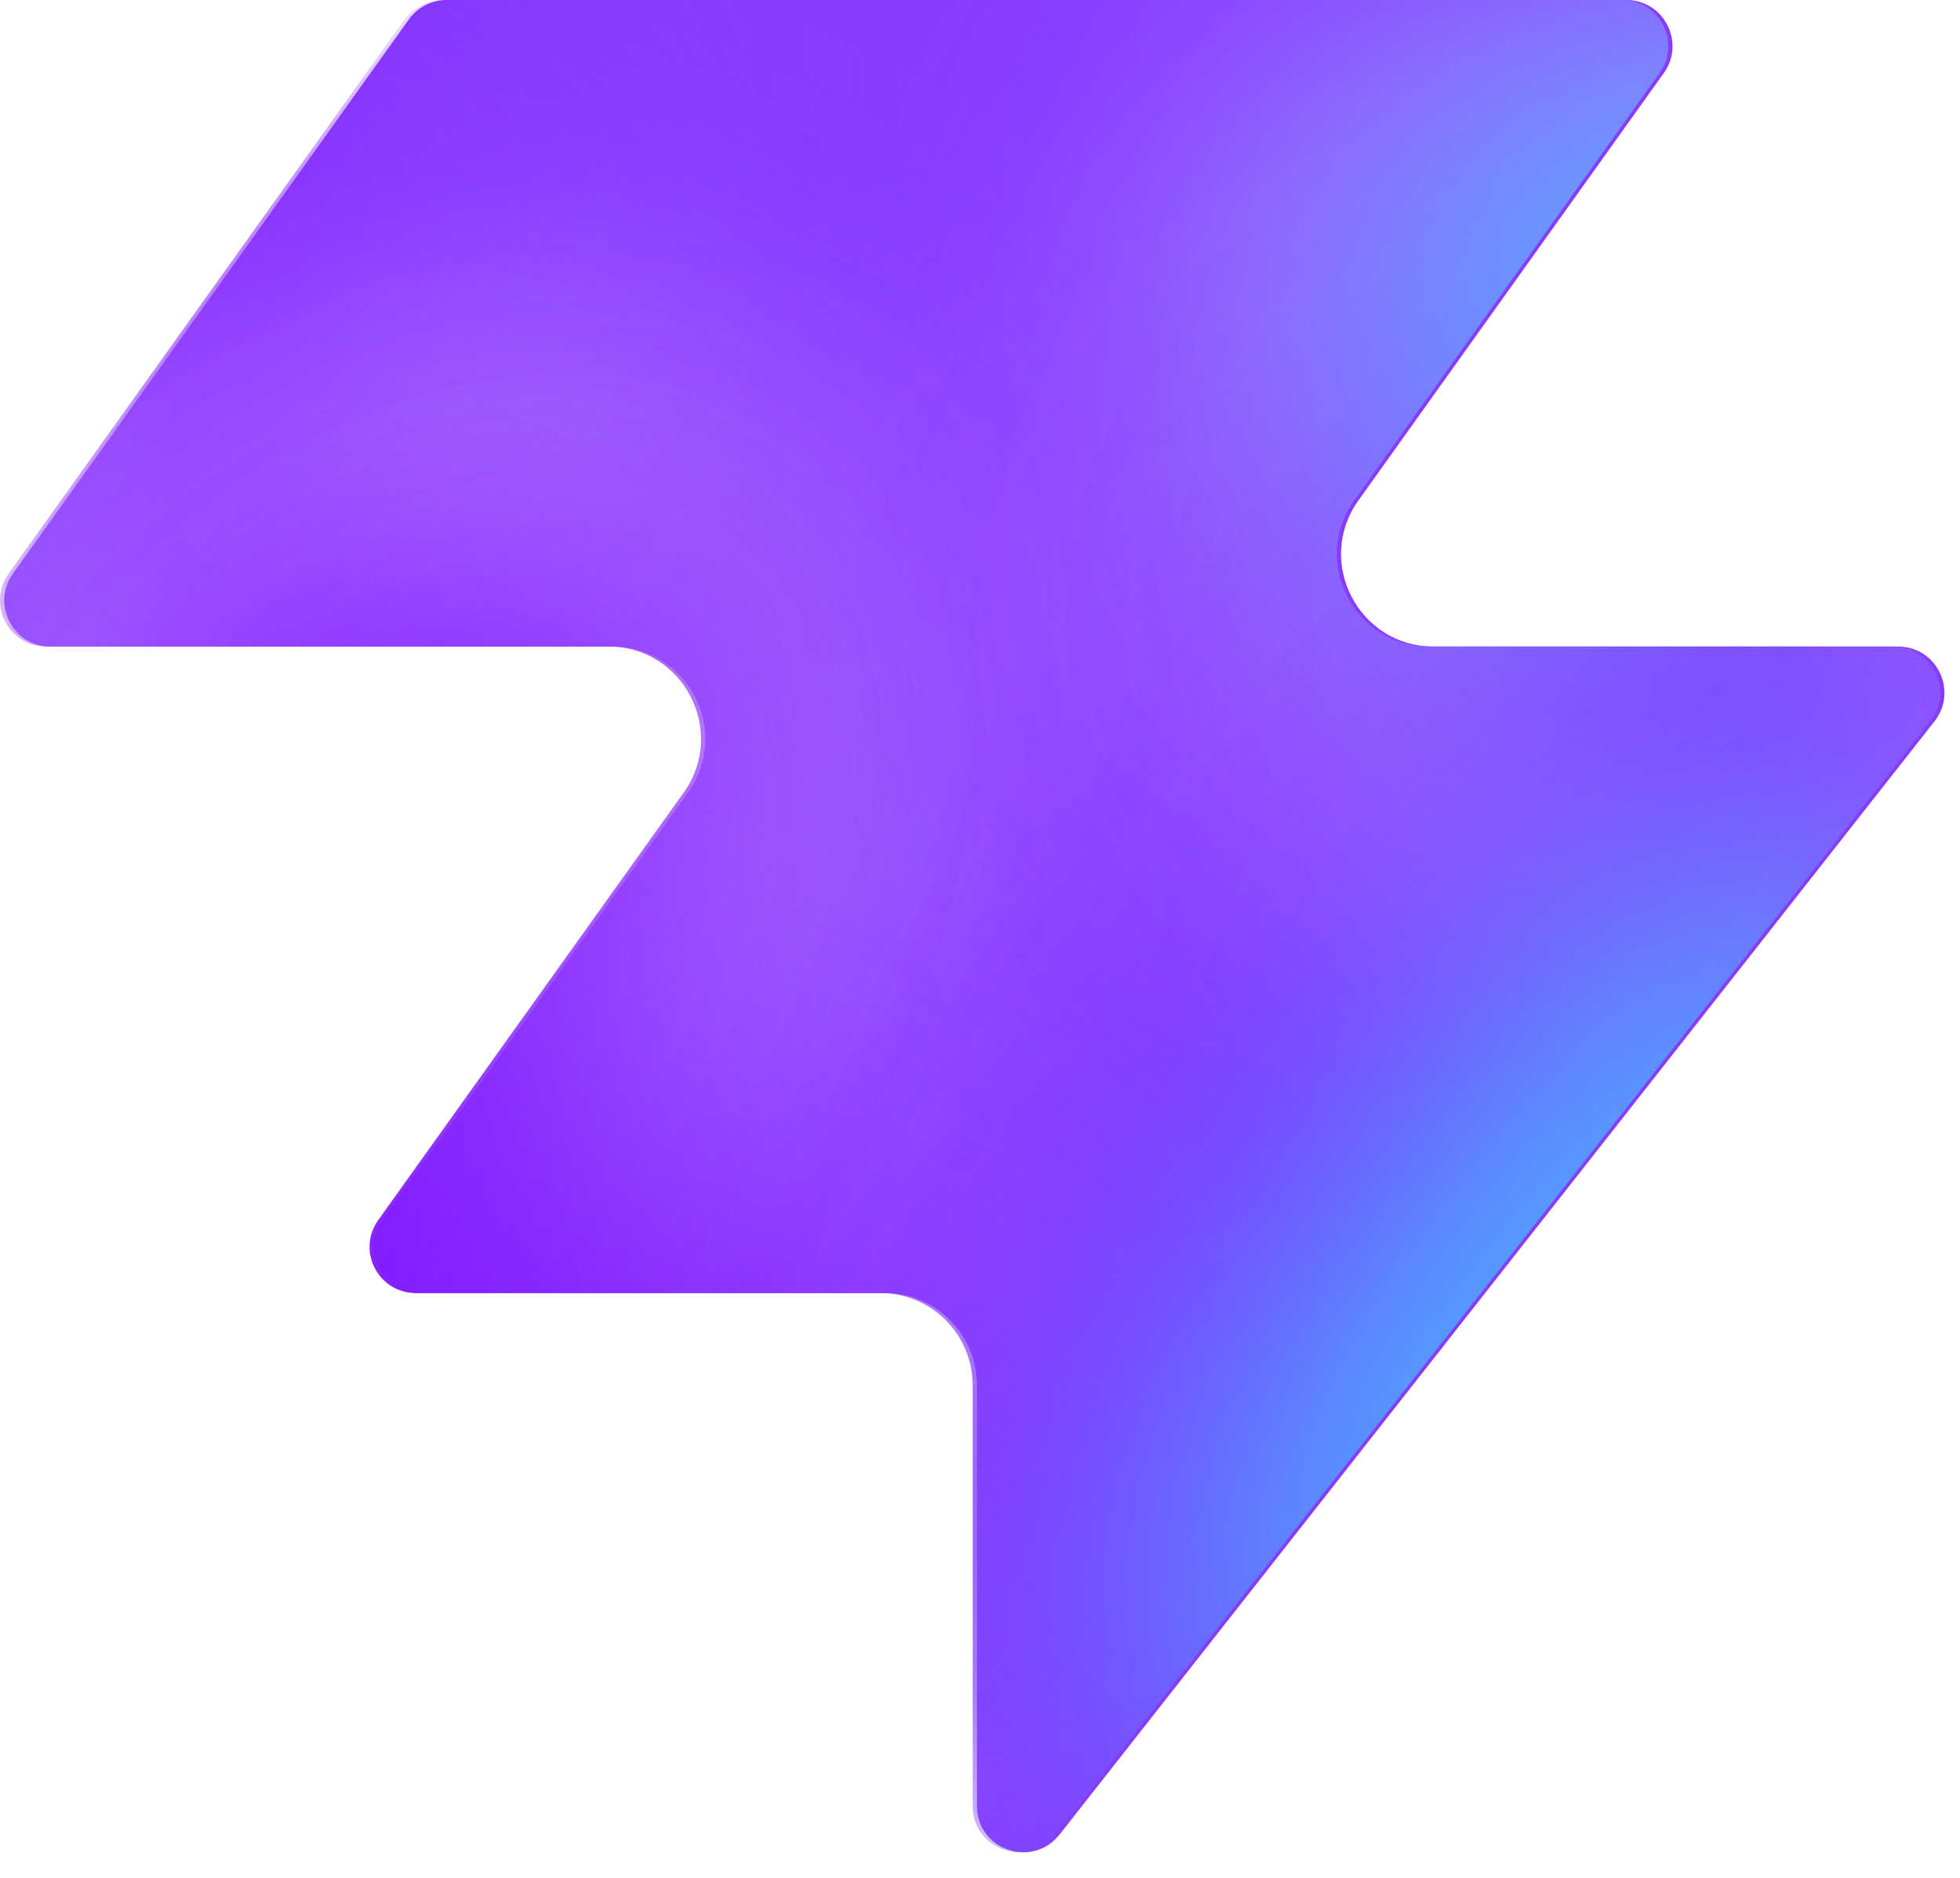
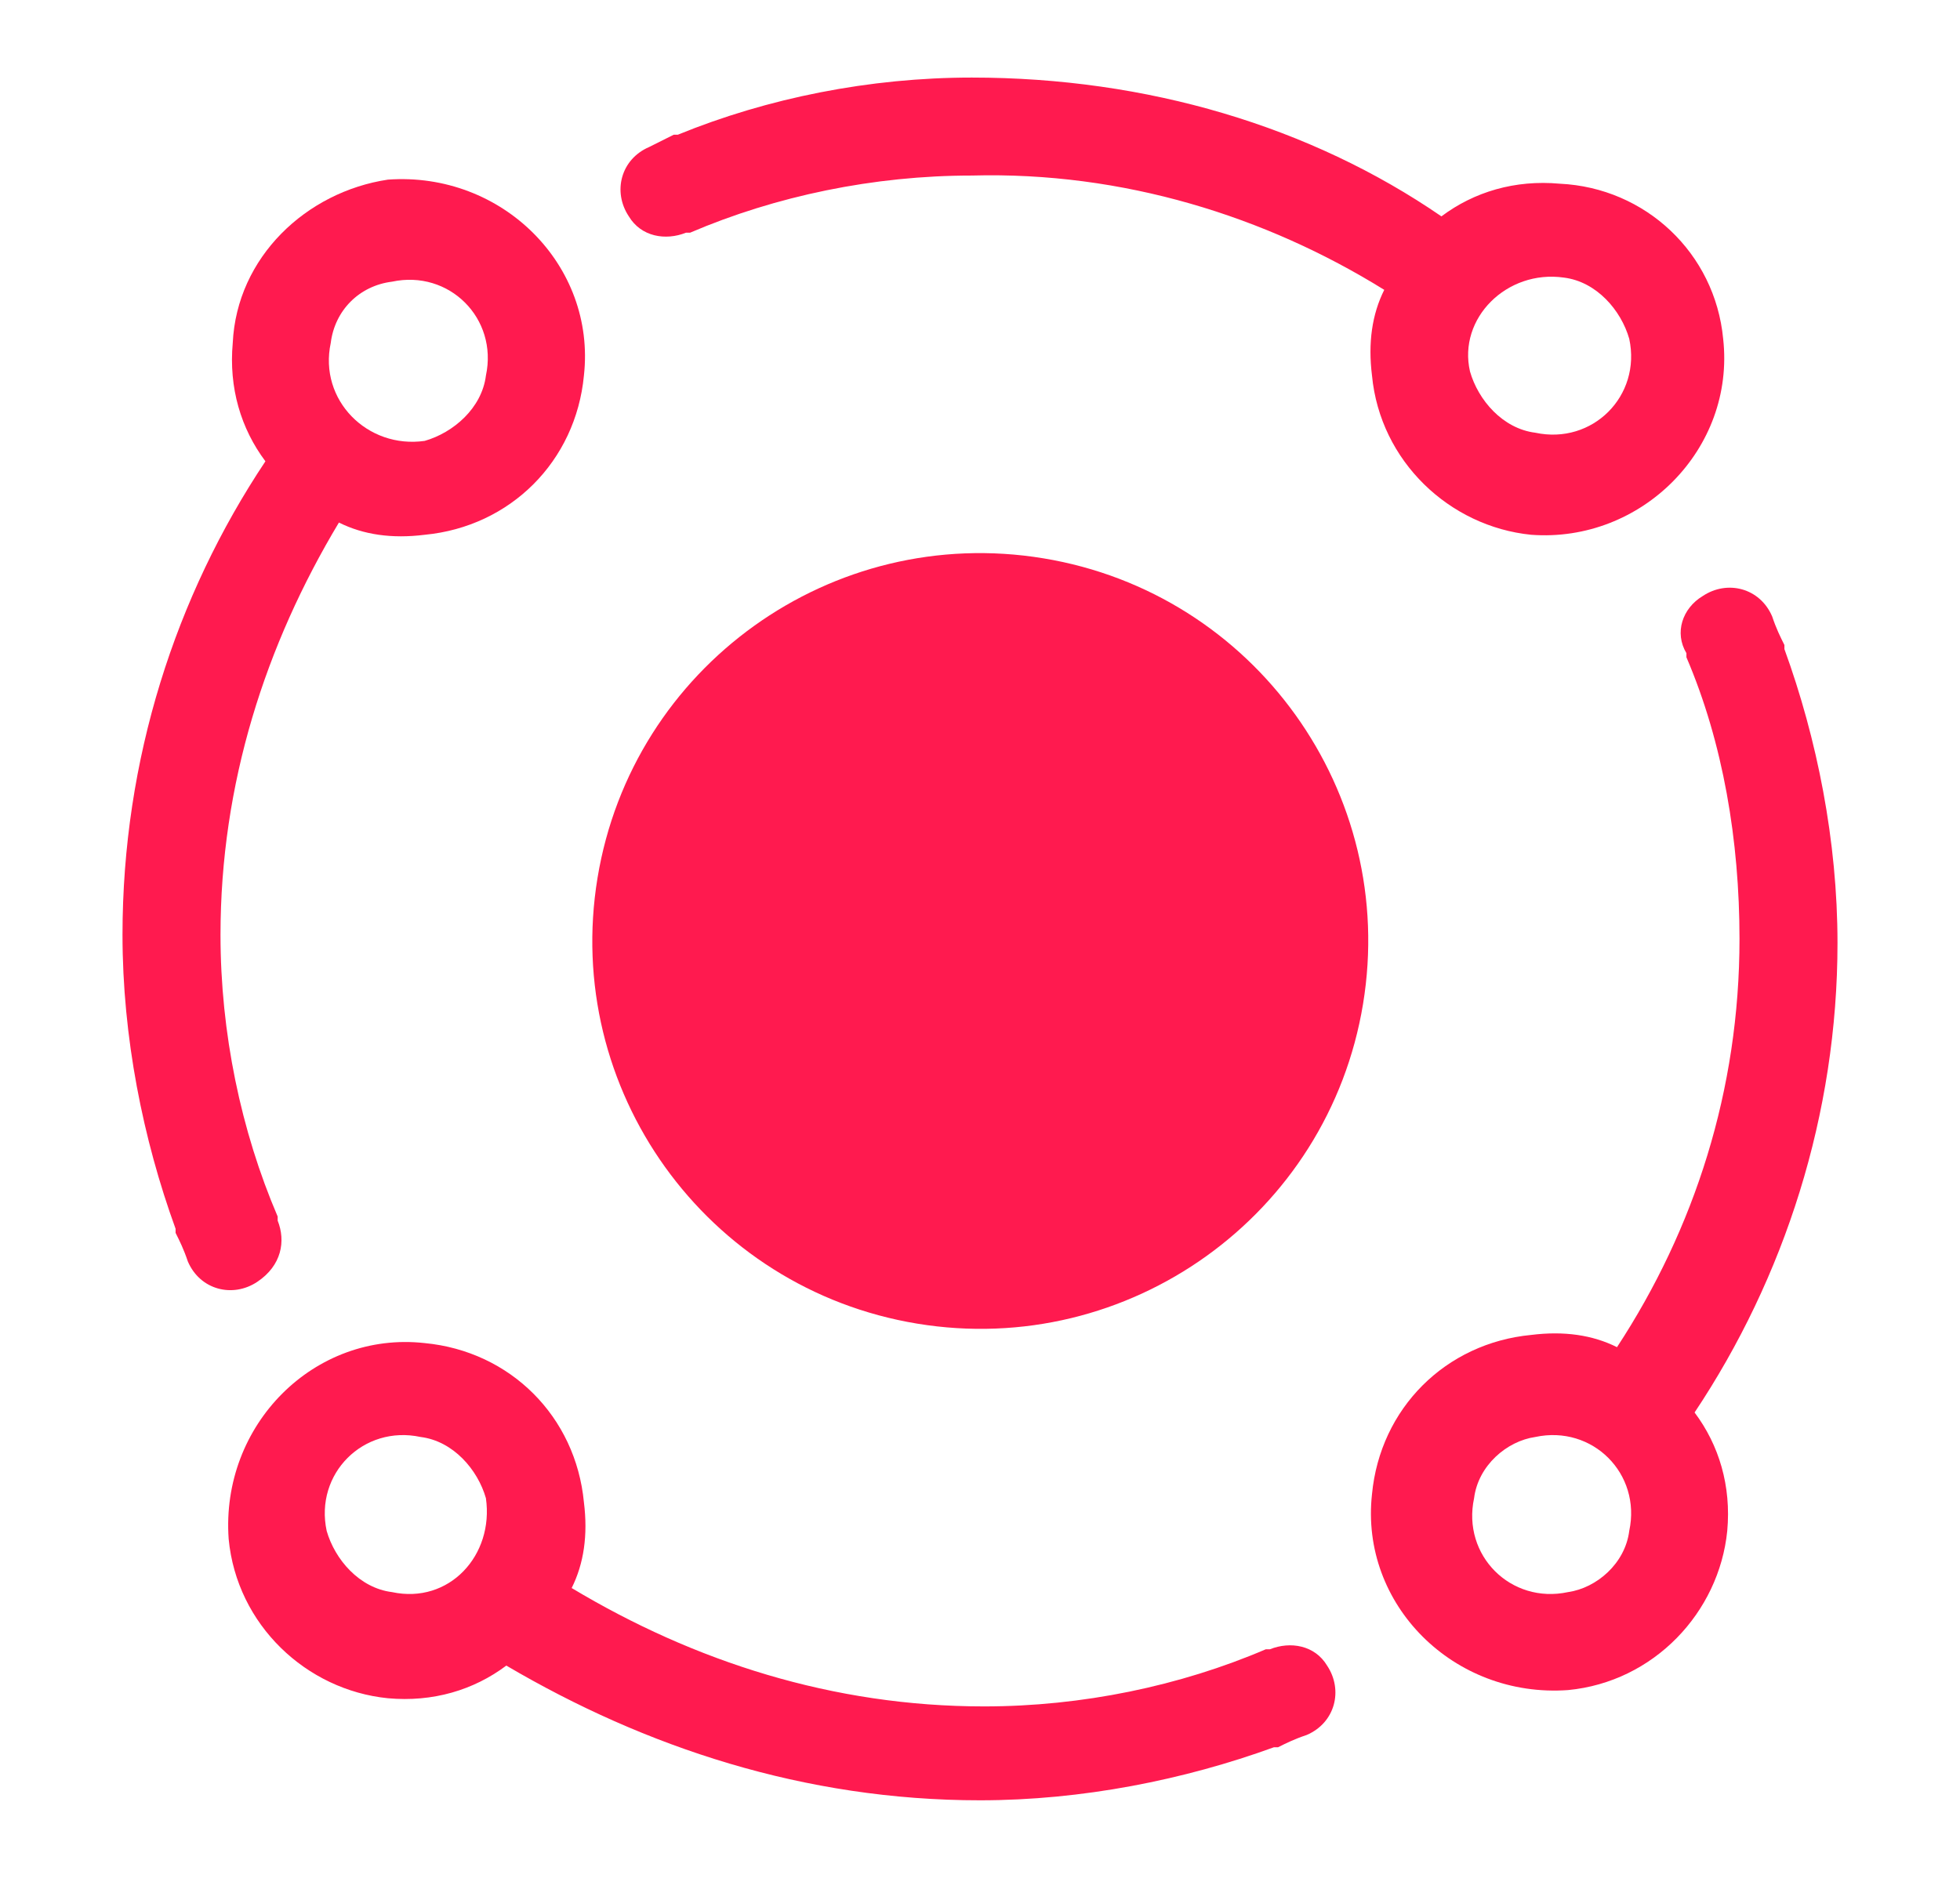
- <svg xmlns="http://www.w3.org/2000/svg" width="48" height="46" fill="none" viewBox="0 0 48 46">
-   <path fill="#863bff" d="M25.946 44.938c-.664.845-2.021.375-2.021-.698V33.937a2.26 2.26 0 0 0-2.262-2.262H10.287c-.92 0-1.456-1.04-.92-1.788l7.48-10.471c1.07-1.497 0-3.578-1.842-3.578H1.237c-.92 0-1.456-1.04-.92-1.788L10.013.474c.214-.297.556-.474.92-.474h28.894c.92 0 1.456 1.04.92 1.788l-7.48 10.471c-1.07 1.498 0 3.579 1.842 3.579h11.377c.943 0 1.473 1.088.89 1.83L25.947 44.94z" style="fill:#863bff;fill:color(display-p3 .525 .23 1);fill-opacity:1" />
-   <mask id="a" width="48" height="46" x="0" y="0" maskUnits="userSpaceOnUse" style="mask-type:alpha">
-     <path fill="#000" d="M25.842 44.938c-.664.844-2.021.375-2.021-.698V33.937a2.26 2.26 0 0 0-2.262-2.262H10.183c-.92 0-1.456-1.04-.92-1.788l7.48-10.471c1.07-1.498 0-3.579-1.842-3.579H1.133c-.92 0-1.456-1.04-.92-1.787L9.91.473c.214-.297.556-.474.92-.474h28.894c.92 0 1.456 1.04.92 1.788l-7.48 10.471c-1.07 1.498 0 3.578 1.842 3.578h11.377c.943 0 1.473 1.088.89 1.832L25.843 44.94z" style="fill:#000;fill-opacity:1" />
-   </mask>
-   <g mask="url(#a)">
-     <g filter="url(#b)">
-       <ellipse cx="5.508" cy="14.704" fill="#ede6ff" rx="5.508" ry="14.704" style="fill:#ede6ff;fill:color(display-p3 .927 .903 1);fill-opacity:1" transform="matrix(.00324 1 1 -.00324 -4.47 31.516)" />
-     </g>
-     <g filter="url(#c)">
-       <ellipse cx="10.399" cy="29.851" fill="#ede6ff" rx="10.399" ry="29.851" style="fill:#ede6ff;fill:color(display-p3 .927 .903 1);fill-opacity:1" transform="matrix(.00324 1 1 -.00324 -39.328 7.883)" />
-     </g>
-     <g filter="url(#d)">
-       <ellipse cx="5.508" cy="30.487" fill="#7e14ff" rx="5.508" ry="30.487" style="fill:#7e14ff;fill:color(display-p3 .492 .077 1);fill-opacity:1" transform="rotate(89.814 -25.913 -14.639)scale(1 -1)" />
-     </g>
-     <g filter="url(#e)">
-       <ellipse cx="5.508" cy="30.599" fill="#7e14ff" rx="5.508" ry="30.599" style="fill:#7e14ff;fill:color(display-p3 .492 .077 1);fill-opacity:1" transform="rotate(89.814 -32.644 -3.334)scale(1 -1)" />
-     </g>
-     <g filter="url(#f)">
-       <ellipse cx="5.508" cy="30.599" fill="#7e14ff" rx="5.508" ry="30.599" style="fill:#7e14ff;fill:color(display-p3 .492 .077 1);fill-opacity:1" transform="matrix(.00324 1 1 -.00324 -34.34 30.47)" />
-     </g>
-     <g filter="url(#g)">
-       <ellipse cx="14.072" cy="22.078" fill="#ede6ff" rx="14.072" ry="22.078" style="fill:#ede6ff;fill:color(display-p3 .927 .903 1);fill-opacity:1" transform="rotate(93.35 24.506 48.493)scale(-1 1)" />
-     </g>
-     <g filter="url(#h)">
-       <ellipse cx="3.47" cy="21.501" fill="#7e14ff" rx="3.47" ry="21.501" style="fill:#7e14ff;fill:color(display-p3 .492 .077 1);fill-opacity:1" transform="rotate(89.009 28.708 47.59)scale(-1 1)" />
-     </g>
-     <g filter="url(#i)">
-       <ellipse cx="3.47" cy="21.501" fill="#7e14ff" rx="3.47" ry="21.501" style="fill:#7e14ff;fill:color(display-p3 .492 .077 1);fill-opacity:1" transform="rotate(89.009 28.708 47.59)scale(-1 1)" />
-     </g>
-     <g filter="url(#j)">
-       <ellipse cx=".387" cy="8.972" fill="#7e14ff" rx="4.407" ry="29.108" style="fill:#7e14ff;fill:color(display-p3 .492 .077 1);fill-opacity:1" transform="rotate(39.51 .387 8.972)" />
-     </g>
-     <g filter="url(#k)">
-       <ellipse cx="47.523" cy="-6.092" fill="#7e14ff" rx="4.407" ry="29.108" style="fill:#7e14ff;fill:color(display-p3 .492 .077 1);fill-opacity:1" transform="rotate(37.892 47.523 -6.092)" />
-     </g>
-     <g filter="url(#l)">
-       <ellipse cx="41.412" cy="6.333" fill="#47bfff" rx="5.971" ry="9.665" style="fill:#47bfff;fill:color(display-p3 .28 .748 1);fill-opacity:1" transform="rotate(37.892 41.412 6.333)" />
-     </g>
-     <g filter="url(#m)">
-       <ellipse cx="-1.879" cy="38.332" fill="#7e14ff" rx="4.407" ry="29.108" style="fill:#7e14ff;fill:color(display-p3 .492 .077 1);fill-opacity:1" transform="rotate(37.892 -1.88 38.332)" />
-     </g>
-     <g filter="url(#n)">
-       <ellipse cx="-1.879" cy="38.332" fill="#7e14ff" rx="4.407" ry="29.108" style="fill:#7e14ff;fill:color(display-p3 .492 .077 1);fill-opacity:1" transform="rotate(37.892 -1.88 38.332)" />
-     </g>
-     <g filter="url(#o)">
-       <ellipse cx="35.651" cy="29.907" fill="#7e14ff" rx="4.407" ry="29.108" style="fill:#7e14ff;fill:color(display-p3 .492 .077 1);fill-opacity:1" transform="rotate(37.892 35.651 29.907)" />
-     </g>
-     <g filter="url(#p)">
-       <ellipse cx="38.418" cy="32.4" fill="#47bfff" rx="5.971" ry="15.297" style="fill:#47bfff;fill:color(display-p3 .28 .748 1);fill-opacity:1" transform="rotate(37.892 38.418 32.4)" />
-     </g>
+ <svg xmlns="http://www.w3.org/2000/svg" version="1.1" id="Camada_1" x="0px" y="0px" viewBox="0 0 48 46" style="enable-background:new 0 0 48 46;" xml:space="preserve">
+   <style type="text/css">
+ 	.st0{fill:#FF1A4F;}
+ </style>
+   <g>
+     <ellipse transform="matrix(0.1626 -0.9867 0.9867 0.1626 -2.6884 42.9748)" class="st0" cx="24" cy="23.1" rx="9.5" ry="9.5" />
+     <path class="st0" d="M45,23.1c0-2.5-0.5-5-1.3-7.2c0,0,0-0.1,0-0.1c-0.1-0.2-0.2-0.4-0.3-0.7c-0.3-0.7-1.1-0.9-1.7-0.5c0,0,0,0,0,0   c-0.5,0.3-0.7,0.9-0.4,1.4c0,0,0,0.1,0,0.1c0,0,0,0,0,0c0.9,2.1,1.3,4.5,1.3,6.9c0,3.7-1.1,7.1-3,10c-0.6-0.3-1.3-0.4-2.1-0.3   c-2.1,0.2-3.7,1.8-3.9,3.9c-0.3,2.7,2,5,4.8,4.8c2.1-0.2,3.7-1.9,3.9-3.9c0.1-1.1-0.2-2.1-0.8-2.9C43.7,31.3,45,27.3,45,23.1z    M39.9,37.5c-0.1,0.8-0.8,1.4-1.5,1.5c-1.4,0.3-2.6-0.9-2.3-2.3c0.1-0.8,0.8-1.4,1.5-1.5C39,34.9,40.2,36.1,39.9,37.5z" />
+     <path class="st0" d="M24,44.1c2.5,0,5-0.5,7.2-1.3c0,0,0.1,0,0.1,0c0.2-0.1,0.4-0.2,0.7-0.3c0.7-0.3,0.9-1.1,0.5-1.7c0,0,0,0,0,0   c-0.3-0.5-0.9-0.6-1.4-0.4c0,0-0.1,0-0.1,0c0,0,0,0,0,0c-2.1,0.9-4.5,1.4-6.9,1.4c-3.7,0-7.1-1.1-10.1-2.9c0.3-0.6,0.4-1.3,0.3-2.1   c-0.2-2.1-1.8-3.7-3.9-3.9c-2.7-0.3-5,2-4.8,4.8c0.2,2.1,1.9,3.7,3.9,3.9c1.1,0.1,2.1-0.2,2.9-0.8C15.8,42.8,19.7,44.1,24,44.1z    M9.6,39c-0.8-0.1-1.4-0.8-1.6-1.5c-0.3-1.4,0.9-2.6,2.3-2.3c0.8,0.1,1.4,0.8,1.6,1.5C12.1,38.1,11,39.3,9.6,39z" />
+     <path class="st0" d="M3,22.9c0,2.5,0.5,5,1.3,7.2c0,0,0,0.1,0,0.1c0.1,0.2,0.2,0.4,0.3,0.7c0.3,0.7,1.1,0.9,1.7,0.5c0,0,0,0,0,0   C6.9,31,7,30.4,6.8,29.9c0,0,0-0.1,0-0.1c0,0,0,0,0,0c-0.9-2.1-1.4-4.5-1.4-6.9c0-3.7,1.1-7.1,2.9-10.1c0.6,0.3,1.3,0.4,2.1,0.3   c2.1-0.2,3.7-1.8,3.9-3.9c0.3-2.7-2-5-4.8-4.8C7.5,4.7,5.8,6.3,5.7,8.4c-0.1,1.1,0.2,2.1,0.8,2.9C4.3,14.6,3,18.6,3,22.9z M8.1,8.4   C8.2,7.6,8.8,7,9.6,6.9c1.4-0.3,2.6,0.9,2.3,2.3c-0.1,0.8-0.8,1.4-1.5,1.6C9,11,7.8,9.8,8.1,8.4z" />
+     <path class="st0" d="M23.8,1.9c-2.5,0-5,0.5-7.2,1.4c0,0-0.1,0-0.1,0c-0.2,0.1-0.4,0.2-0.6,0.3c-0.7,0.3-0.9,1.1-0.5,1.7   c0,0,0,0,0,0c0.3,0.5,0.9,0.6,1.4,0.4c0,0,0.1,0,0.1,0c0,0,0,0,0,0c2.1-0.9,4.5-1.4,6.9-1.4c3.7-0.1,7.2,1,10.1,2.8   c-0.3,0.6-0.4,1.3-0.3,2.1c0.2,2.1,1.9,3.7,3.9,3.9c2.7,0.2,5-2.1,4.7-4.8c-0.2-2.1-1.9-3.7-4-3.8c-1.1-0.1-2.1,0.2-2.9,0.8   C32.1,3.1,28.1,1.9,23.8,1.9z M38.3,6.8c0.8,0.1,1.4,0.8,1.6,1.5c0.3,1.4-0.9,2.6-2.3,2.3c-0.8-0.1-1.4-0.8-1.6-1.5   C35.7,7.8,36.9,6.6,38.3,6.8z" />
  </g>
-   <defs>
-     <filter id="b" width="60.045" height="41.654" x="-19.77" y="16.149" color-interpolation-filters="sRGB" filterUnits="userSpaceOnUse">
-       <feFlood flood-opacity="0" result="BackgroundImageFix" />
-       <feBlend in="SourceGraphic" in2="BackgroundImageFix" result="shape" />
-       <feGaussianBlur result="effect1_foregroundBlur_2002_17158" stdDeviation="7.659" />
-     </filter>
-     <filter id="c" width="90.34" height="51.437" x="-54.613" y="-7.533" color-interpolation-filters="sRGB" filterUnits="userSpaceOnUse">
-       <feFlood flood-opacity="0" result="BackgroundImageFix" />
-       <feBlend in="SourceGraphic" in2="BackgroundImageFix" result="shape" />
-       <feGaussianBlur result="effect1_foregroundBlur_2002_17158" stdDeviation="7.659" />
-     </filter>
-     <filter id="d" width="79.355" height="29.4" x="-49.64" y="2.03" color-interpolation-filters="sRGB" filterUnits="userSpaceOnUse">
-       <feFlood flood-opacity="0" result="BackgroundImageFix" />
-       <feBlend in="SourceGraphic" in2="BackgroundImageFix" result="shape" />
-       <feGaussianBlur result="effect1_foregroundBlur_2002_17158" stdDeviation="4.596" />
-     </filter>
-     <filter id="e" width="79.579" height="29.4" x="-45.045" y="20.029" color-interpolation-filters="sRGB" filterUnits="userSpaceOnUse">
-       <feFlood flood-opacity="0" result="BackgroundImageFix" />
-       <feBlend in="SourceGraphic" in2="BackgroundImageFix" result="shape" />
-       <feGaussianBlur result="effect1_foregroundBlur_2002_17158" stdDeviation="4.596" />
-     </filter>
-     <filter id="f" width="79.579" height="29.4" x="-43.513" y="21.178" color-interpolation-filters="sRGB" filterUnits="userSpaceOnUse">
-       <feFlood flood-opacity="0" result="BackgroundImageFix" />
-       <feBlend in="SourceGraphic" in2="BackgroundImageFix" result="shape" />
-       <feGaussianBlur result="effect1_foregroundBlur_2002_17158" stdDeviation="4.596" />
-     </filter>
-     <filter id="g" width="74.749" height="58.852" x="15.756" y="-17.901" color-interpolation-filters="sRGB" filterUnits="userSpaceOnUse">
-       <feFlood flood-opacity="0" result="BackgroundImageFix" />
-       <feBlend in="SourceGraphic" in2="BackgroundImageFix" result="shape" />
-       <feGaussianBlur result="effect1_foregroundBlur_2002_17158" stdDeviation="7.659" />
-     </filter>
-     <filter id="h" width="61.377" height="25.362" x="23.548" y="2.284" color-interpolation-filters="sRGB" filterUnits="userSpaceOnUse">
-       <feFlood flood-opacity="0" result="BackgroundImageFix" />
-       <feBlend in="SourceGraphic" in2="BackgroundImageFix" result="shape" />
-       <feGaussianBlur result="effect1_foregroundBlur_2002_17158" stdDeviation="4.596" />
-     </filter>
-     <filter id="i" width="61.377" height="25.362" x="23.548" y="2.284" color-interpolation-filters="sRGB" filterUnits="userSpaceOnUse">
-       <feFlood flood-opacity="0" result="BackgroundImageFix" />
-       <feBlend in="SourceGraphic" in2="BackgroundImageFix" result="shape" />
-       <feGaussianBlur result="effect1_foregroundBlur_2002_17158" stdDeviation="4.596" />
-     </filter>
-     <filter id="j" width="56.045" height="63.649" x="-27.636" y="-22.853" color-interpolation-filters="sRGB" filterUnits="userSpaceOnUse">
-       <feFlood flood-opacity="0" result="BackgroundImageFix" />
-       <feBlend in="SourceGraphic" in2="BackgroundImageFix" result="shape" />
-       <feGaussianBlur result="effect1_foregroundBlur_2002_17158" stdDeviation="4.596" />
-     </filter>
-     <filter id="k" width="54.814" height="64.646" x="20.116" y="-38.415" color-interpolation-filters="sRGB" filterUnits="userSpaceOnUse">
-       <feFlood flood-opacity="0" result="BackgroundImageFix" />
-       <feBlend in="SourceGraphic" in2="BackgroundImageFix" result="shape" />
-       <feGaussianBlur result="effect1_foregroundBlur_2002_17158" stdDeviation="4.596" />
-     </filter>
-     <filter id="l" width="33.541" height="35.313" x="24.641" y="-11.323" color-interpolation-filters="sRGB" filterUnits="userSpaceOnUse">
-       <feFlood flood-opacity="0" result="BackgroundImageFix" />
-       <feBlend in="SourceGraphic" in2="BackgroundImageFix" result="shape" />
-       <feGaussianBlur result="effect1_foregroundBlur_2002_17158" stdDeviation="4.596" />
-     </filter>
-     <filter id="m" width="54.814" height="64.646" x="-29.286" y="6.009" color-interpolation-filters="sRGB" filterUnits="userSpaceOnUse">
-       <feFlood flood-opacity="0" result="BackgroundImageFix" />
-       <feBlend in="SourceGraphic" in2="BackgroundImageFix" result="shape" />
-       <feGaussianBlur result="effect1_foregroundBlur_2002_17158" stdDeviation="4.596" />
-     </filter>
-     <filter id="n" width="54.814" height="64.646" x="-29.286" y="6.009" color-interpolation-filters="sRGB" filterUnits="userSpaceOnUse">
-       <feFlood flood-opacity="0" result="BackgroundImageFix" />
-       <feBlend in="SourceGraphic" in2="BackgroundImageFix" result="shape" />
-       <feGaussianBlur result="effect1_foregroundBlur_2002_17158" stdDeviation="4.596" />
-     </filter>
-     <filter id="o" width="54.814" height="64.646" x="8.244" y="-2.416" color-interpolation-filters="sRGB" filterUnits="userSpaceOnUse">
-       <feFlood flood-opacity="0" result="BackgroundImageFix" />
-       <feBlend in="SourceGraphic" in2="BackgroundImageFix" result="shape" />
-       <feGaussianBlur result="effect1_foregroundBlur_2002_17158" stdDeviation="4.596" />
-     </filter>
-     <filter id="p" width="39.409" height="43.623" x="18.713" y="10.588" color-interpolation-filters="sRGB" filterUnits="userSpaceOnUse">
-       <feFlood flood-opacity="0" result="BackgroundImageFix" />
-       <feBlend in="SourceGraphic" in2="BackgroundImageFix" result="shape" />
-       <feGaussianBlur result="effect1_foregroundBlur_2002_17158" stdDeviation="4.596" />
-     </filter>
-   </defs>
</svg>
